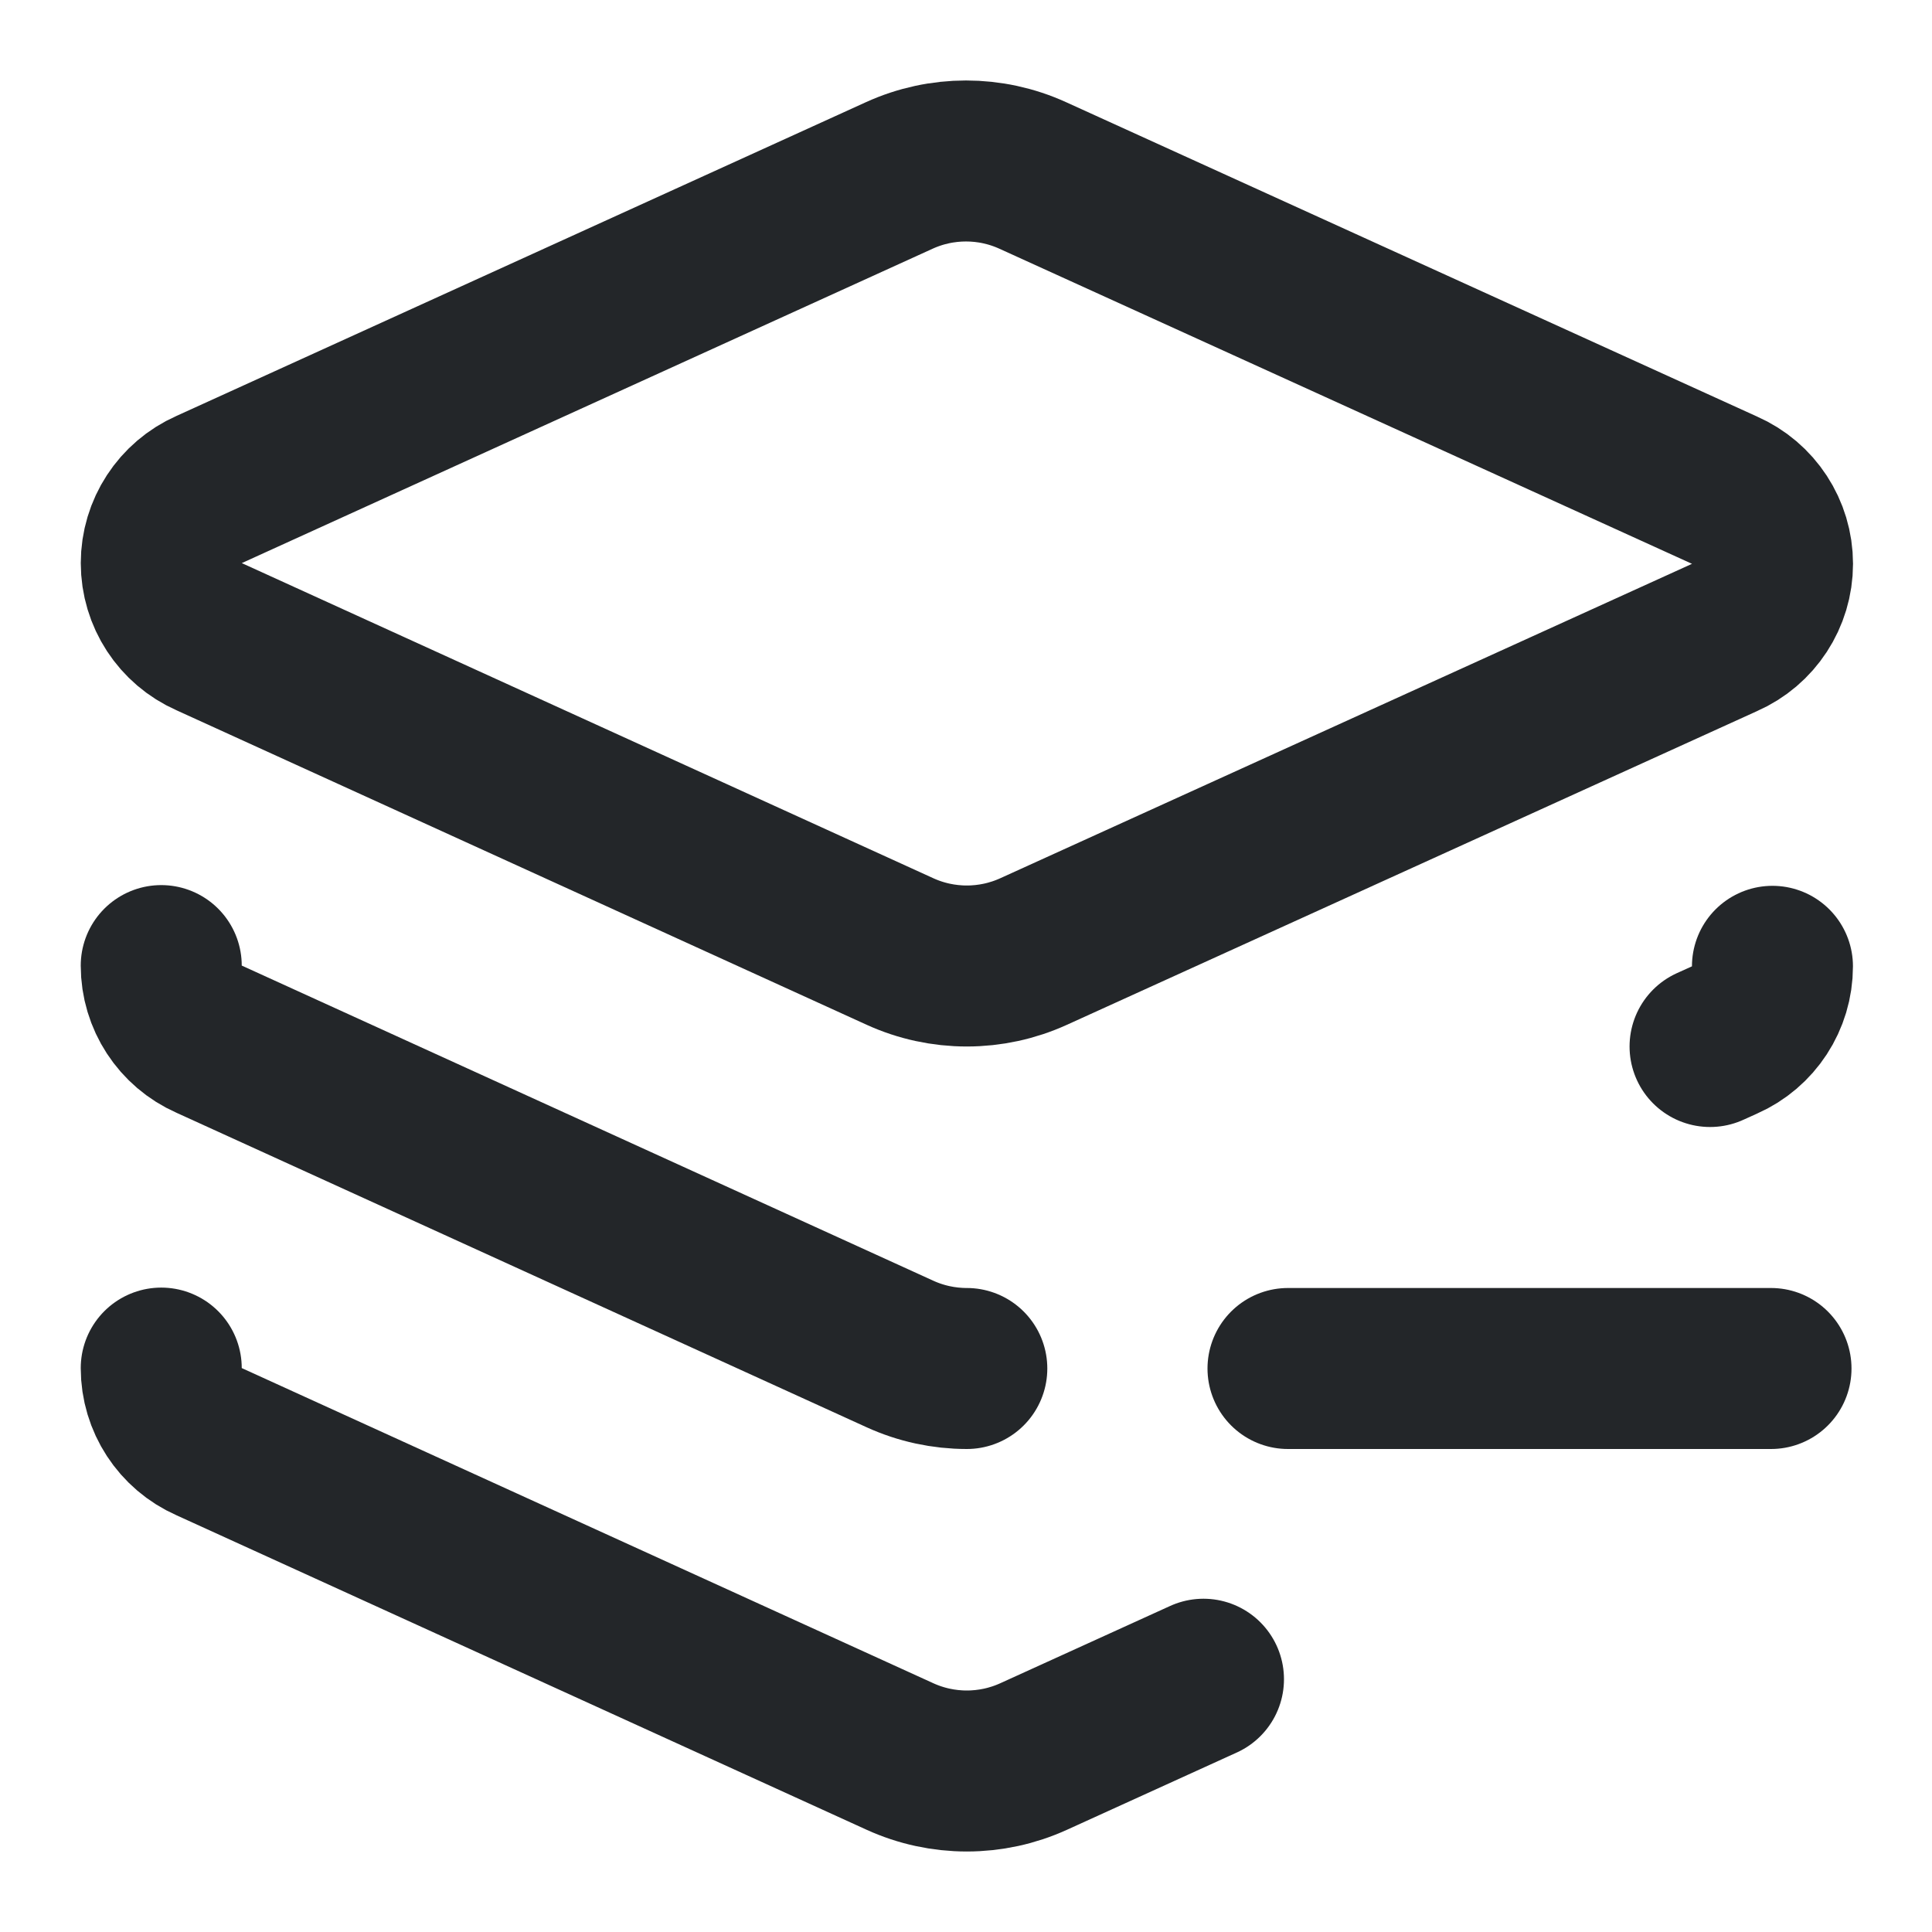
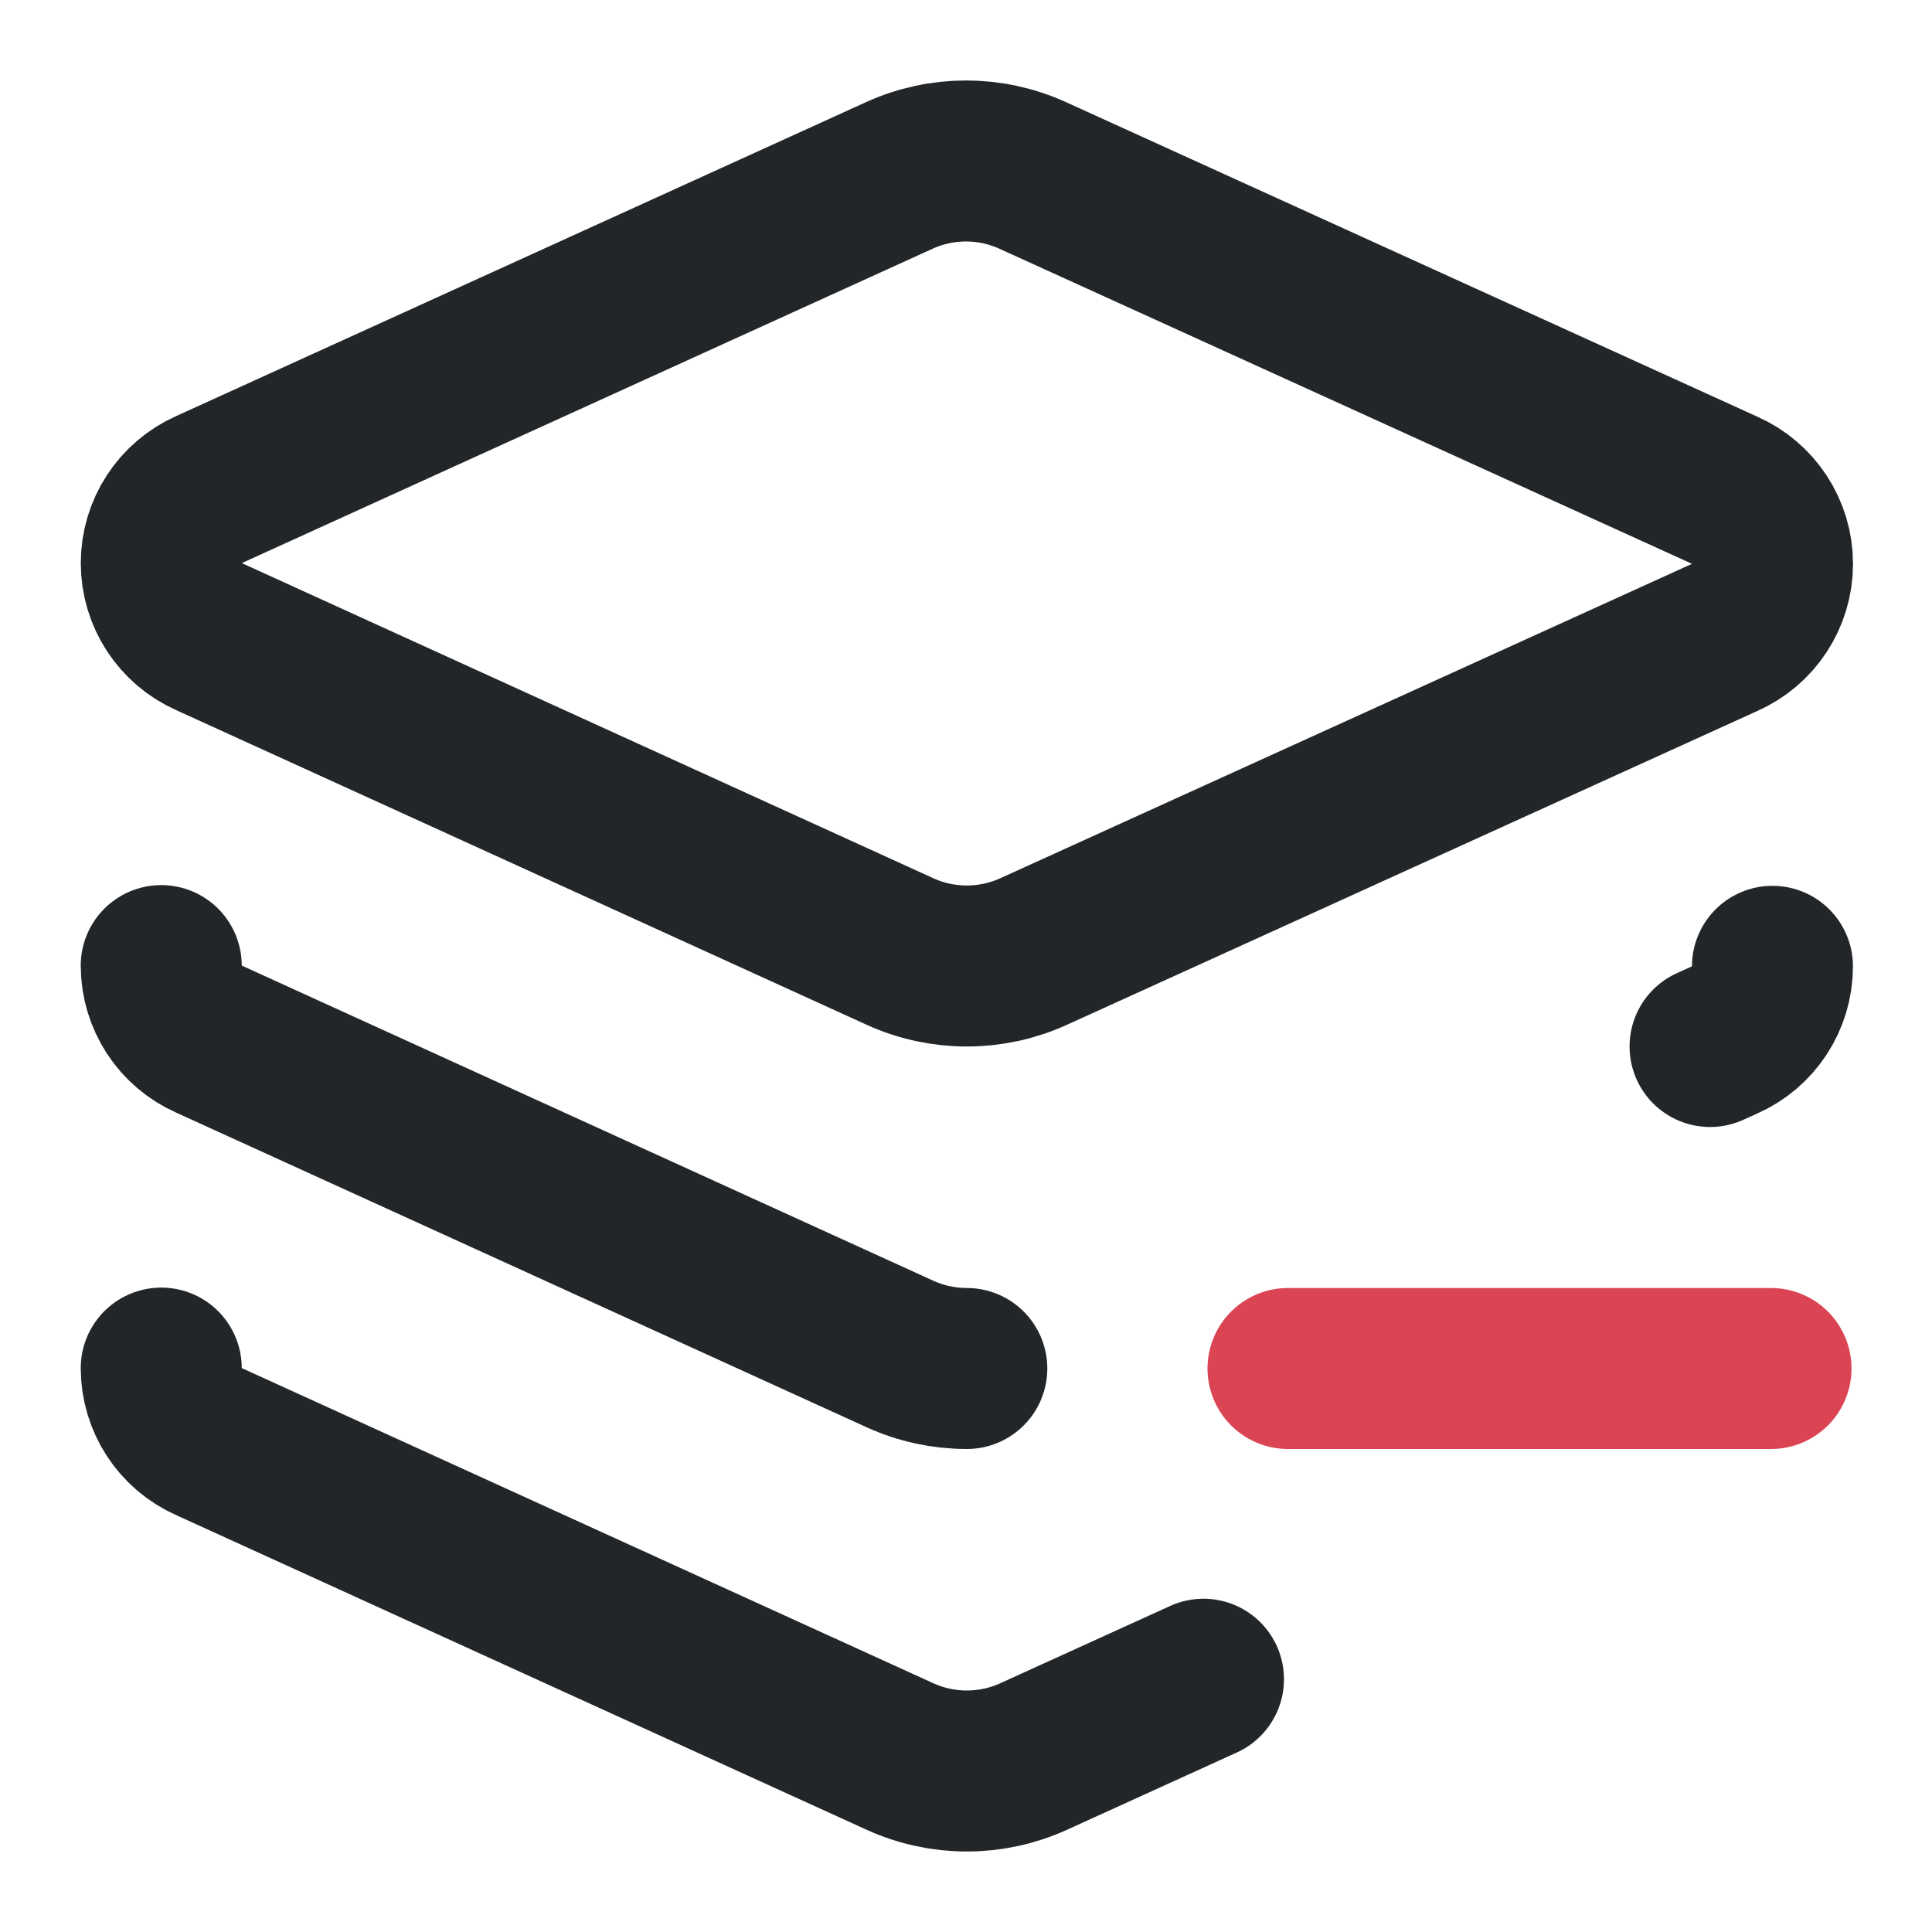
<svg xmlns="http://www.w3.org/2000/svg" class="lucide lucide-layers-minus" width="24" height="24" viewBox="0 0 24 24" fill="none" stroke="currentColor" stroke-width="2" stroke-linecap="round" stroke-linejoin="round">
-   <style id="current-color-scheme" type="text/css">
-     .ColorScheme-Text { color: #232629; }
-   </style>
+   <style id="current-color-scheme" type="text/css">.ColorScheme-Text { color: #232629; } .ColorScheme-PositiveText { color: #27ae60; } .ColorScheme-NeutralText { color: #f67400; } .ColorScheme-NegativeText { color: #da4453; } .ColorScheme-Accent { color: #3daee9; } .ColorScheme-Highlight { color: #3daee9; }</style>
  <g class="ColorScheme-Text" fill="none" stroke="currentColor" stroke-width="2" stroke-linecap="round" stroke-linejoin="round">
    <path d="M12.83 2.18a2 2 0 0 0-1.66 0L2.6 6.08a1 1 0 0 0 0 1.83l8.58 3.91a2 2 0 0 0 .83.18 2 2 0 0 0 .83-.18l8.58-3.9a1 1 0 0 0 0-1.832z" />
-     <path d="M16 17h6" />
+     <path d="M16 17h6" stroke="currentColor" class="ColorScheme-NegativeText" />
    <path d="M2.003 11.995a1 1 0 0 0 .597.915l8.58 3.91a2 2 0 0 0 .83.18" />
    <path d="M2.003 16.995a1 1 0 0 0 .597.915l8.58 3.91a2 2 0 0 0 .83.18 2 2 0 0 0 .83-.18l2.11-.96" />
    <path d="M22.018 12.004a1 1 0 0 1-.598.916l-.177.08" />
  </g>
</svg>
